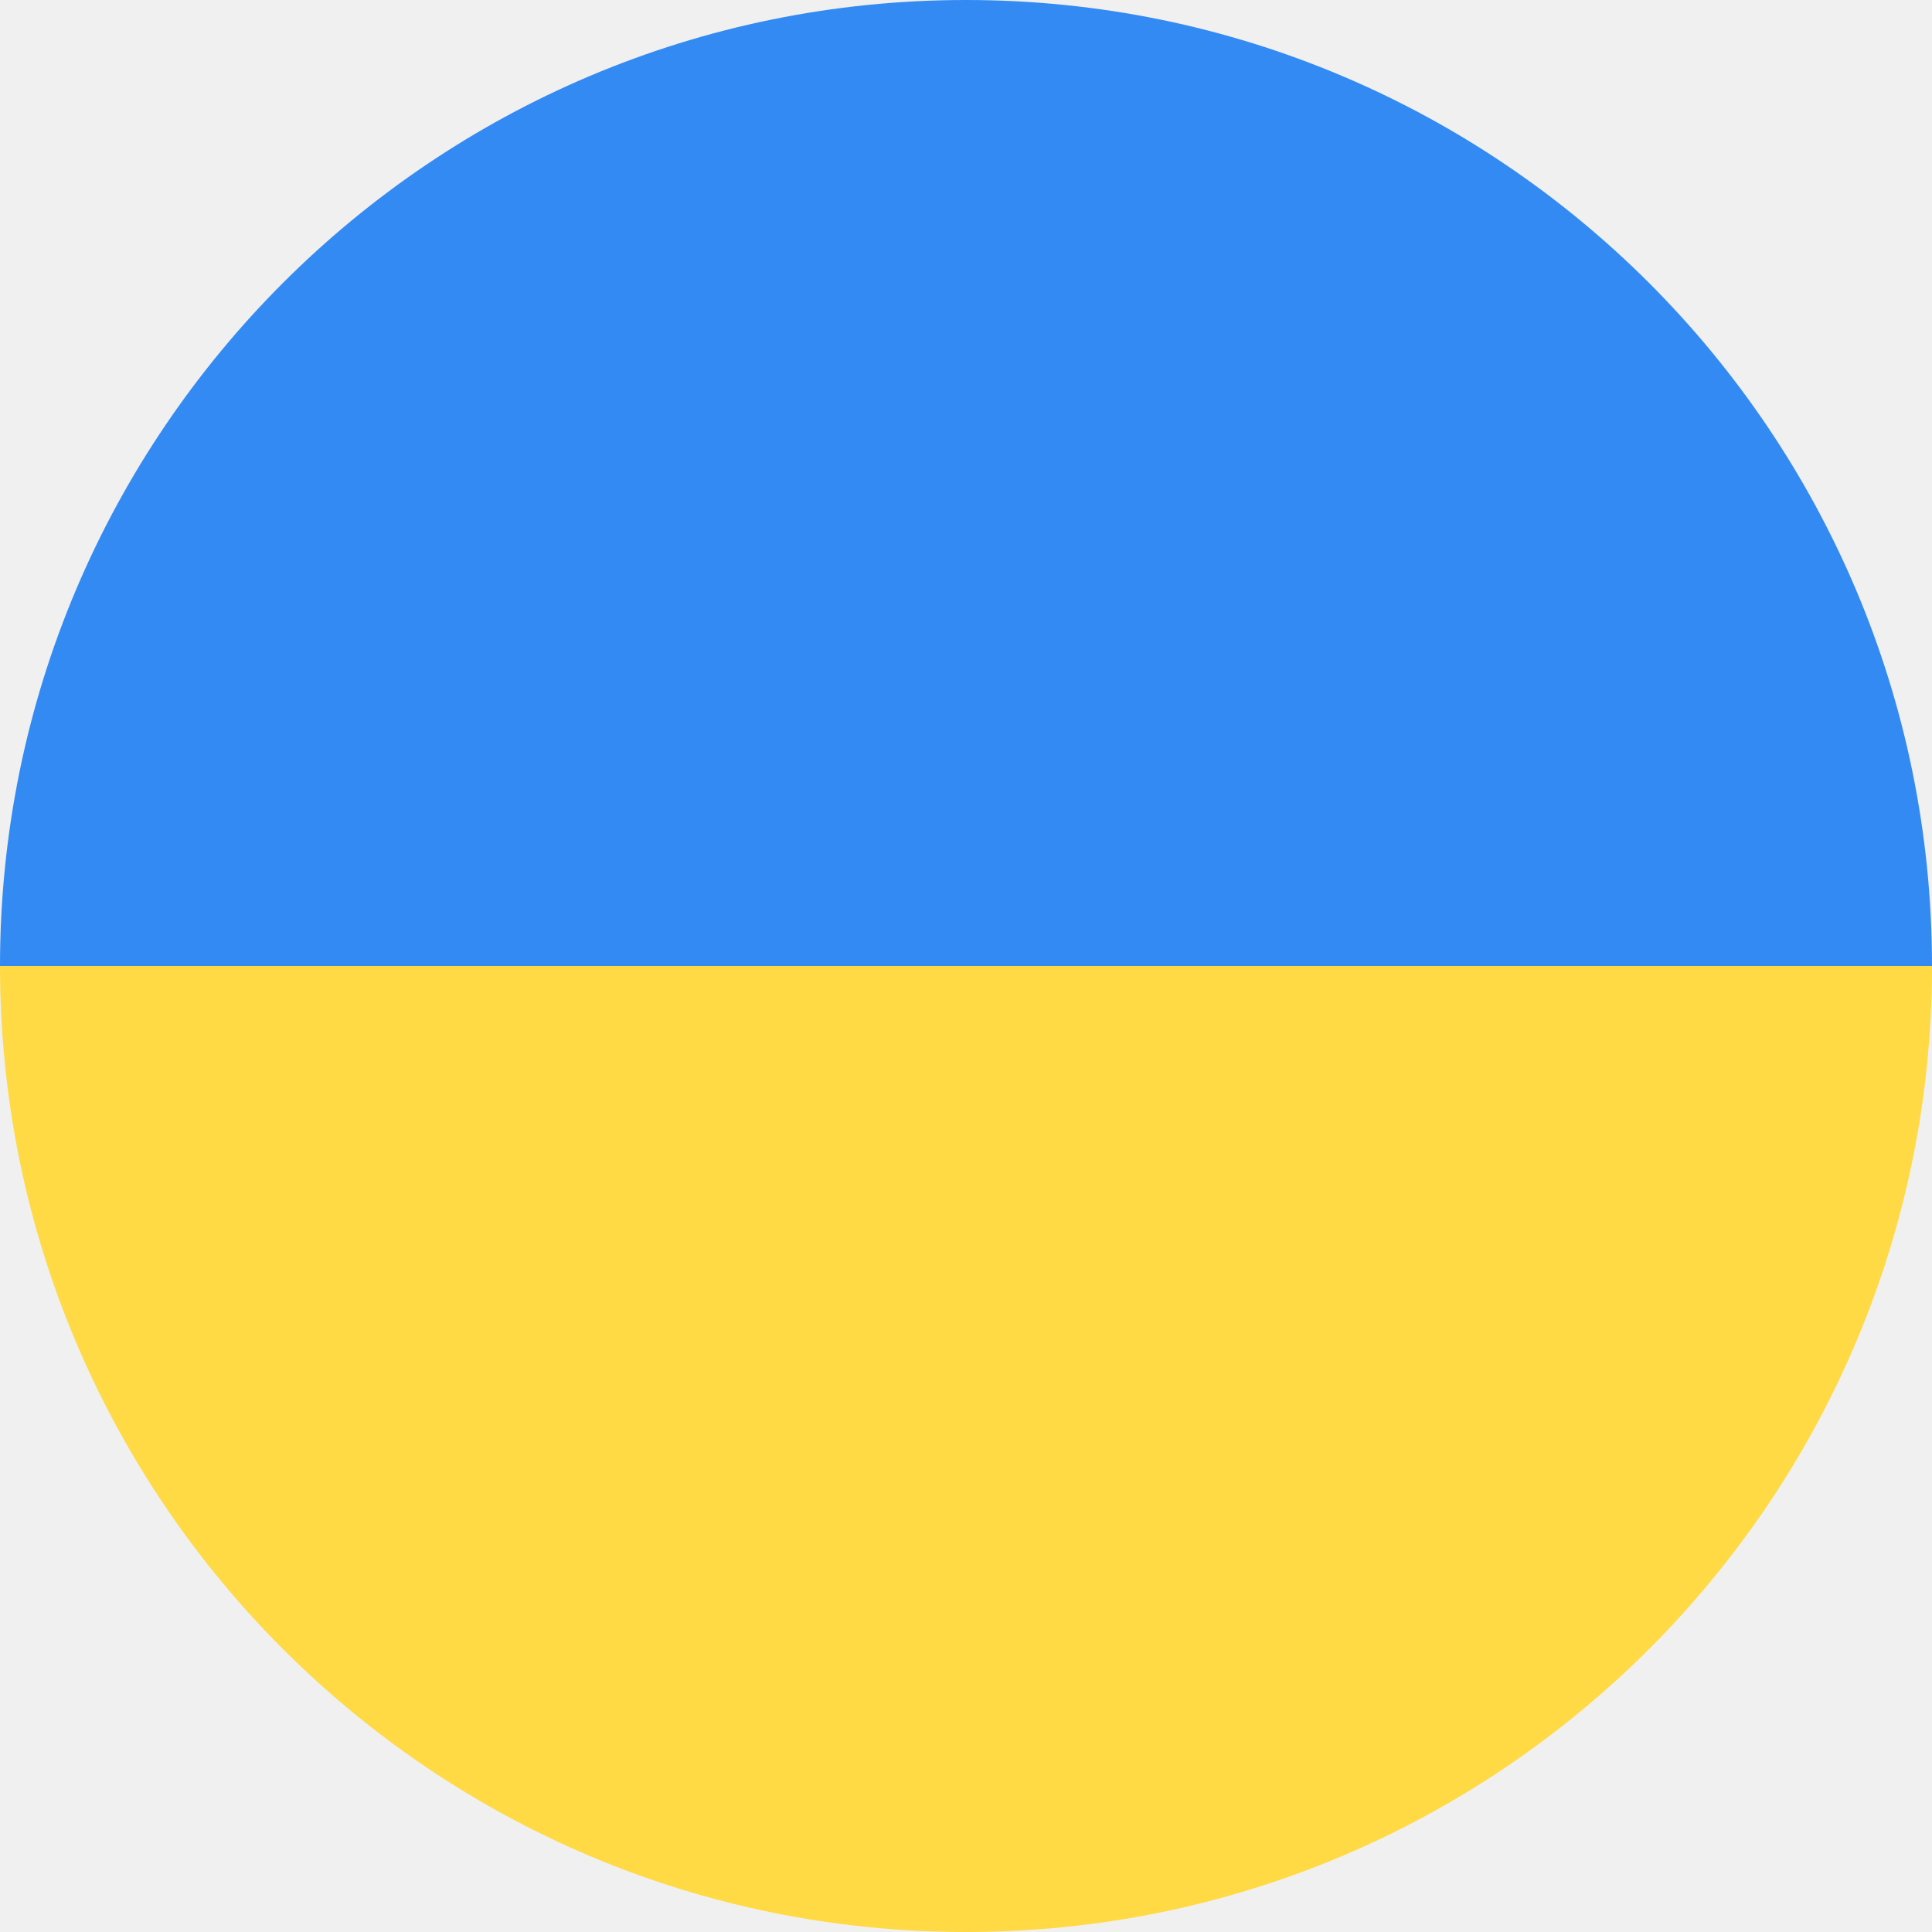
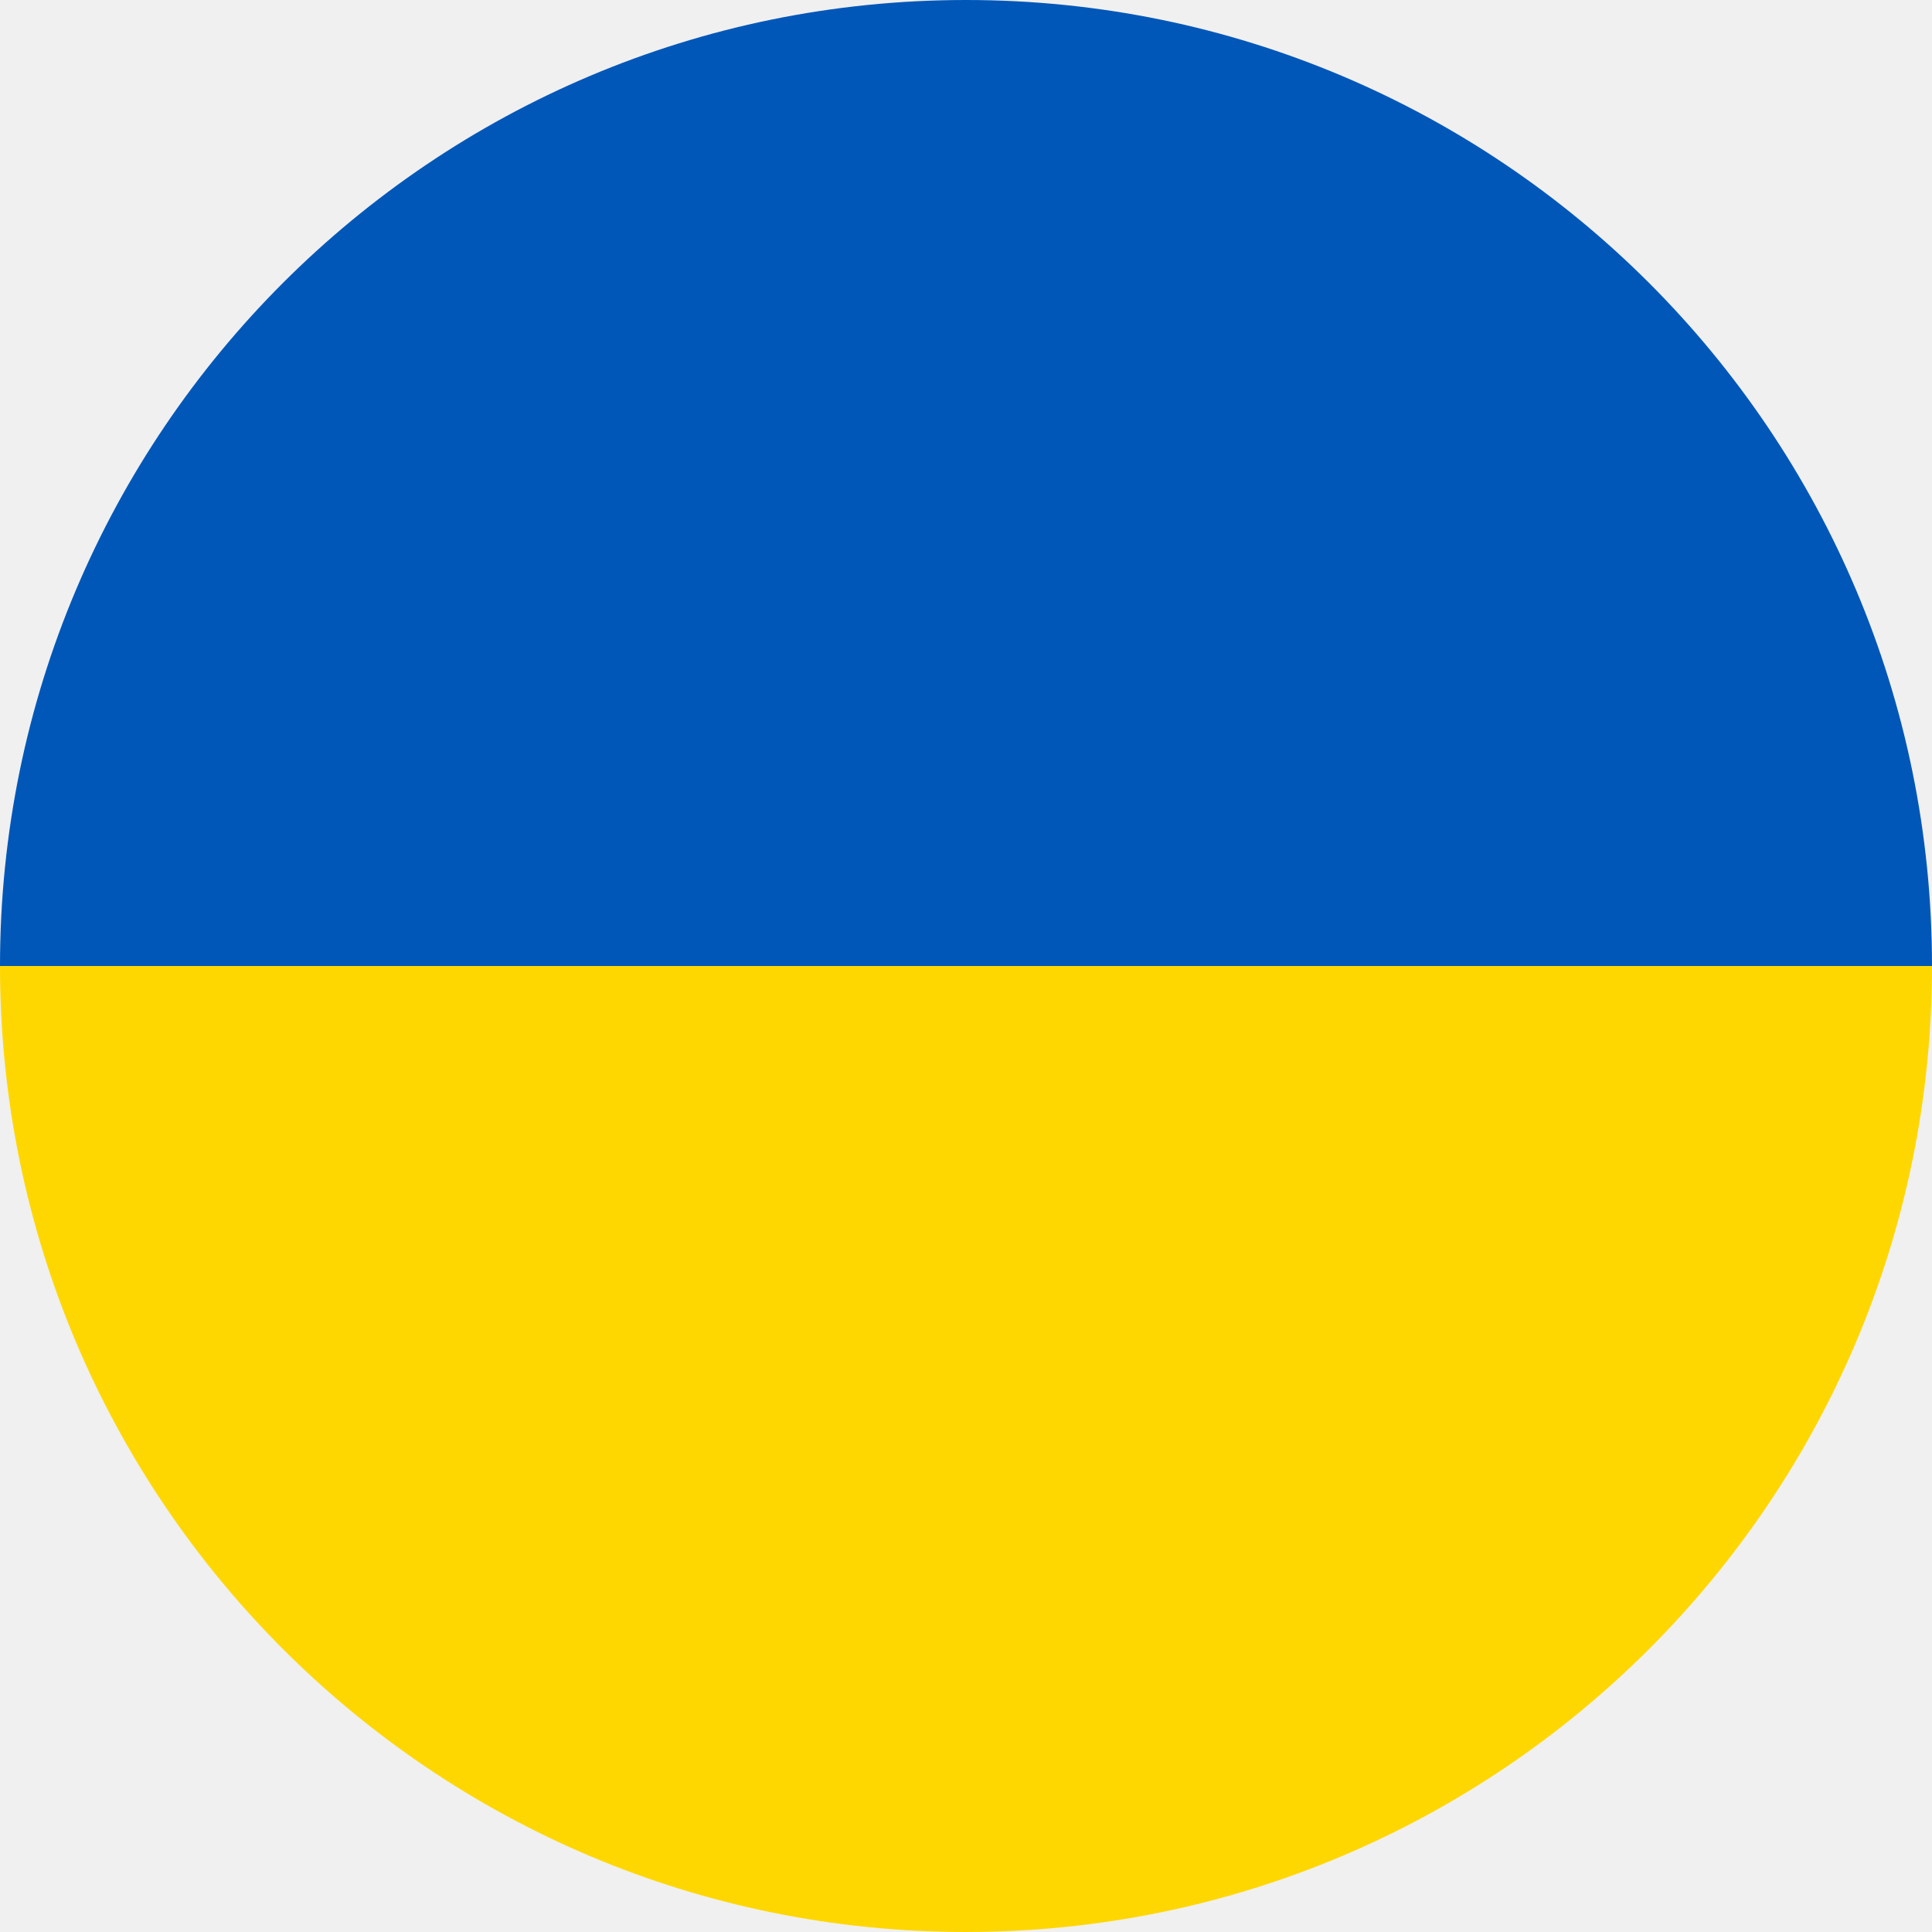
<svg xmlns="http://www.w3.org/2000/svg" width="512" height="512" viewBox="0 0 512 512">
  <mask id="a">
    <circle cx="256" cy="256" r="256" fill="#fff" />
  </mask>
  <g mask="url(#a)">
-     <path fill="#ffda44" d="m0 256 258-39.4L512 256v256H0z" />
-     <path fill="#338af3" d="M0 0h512v256H0z" />
+     <path fill="#ffd700" d="m0 256 258-39.4L512 256v256H0z" />
+     <path fill="#0057b8" d="M0 0h512v256H0z" />
  </g>
</svg>
